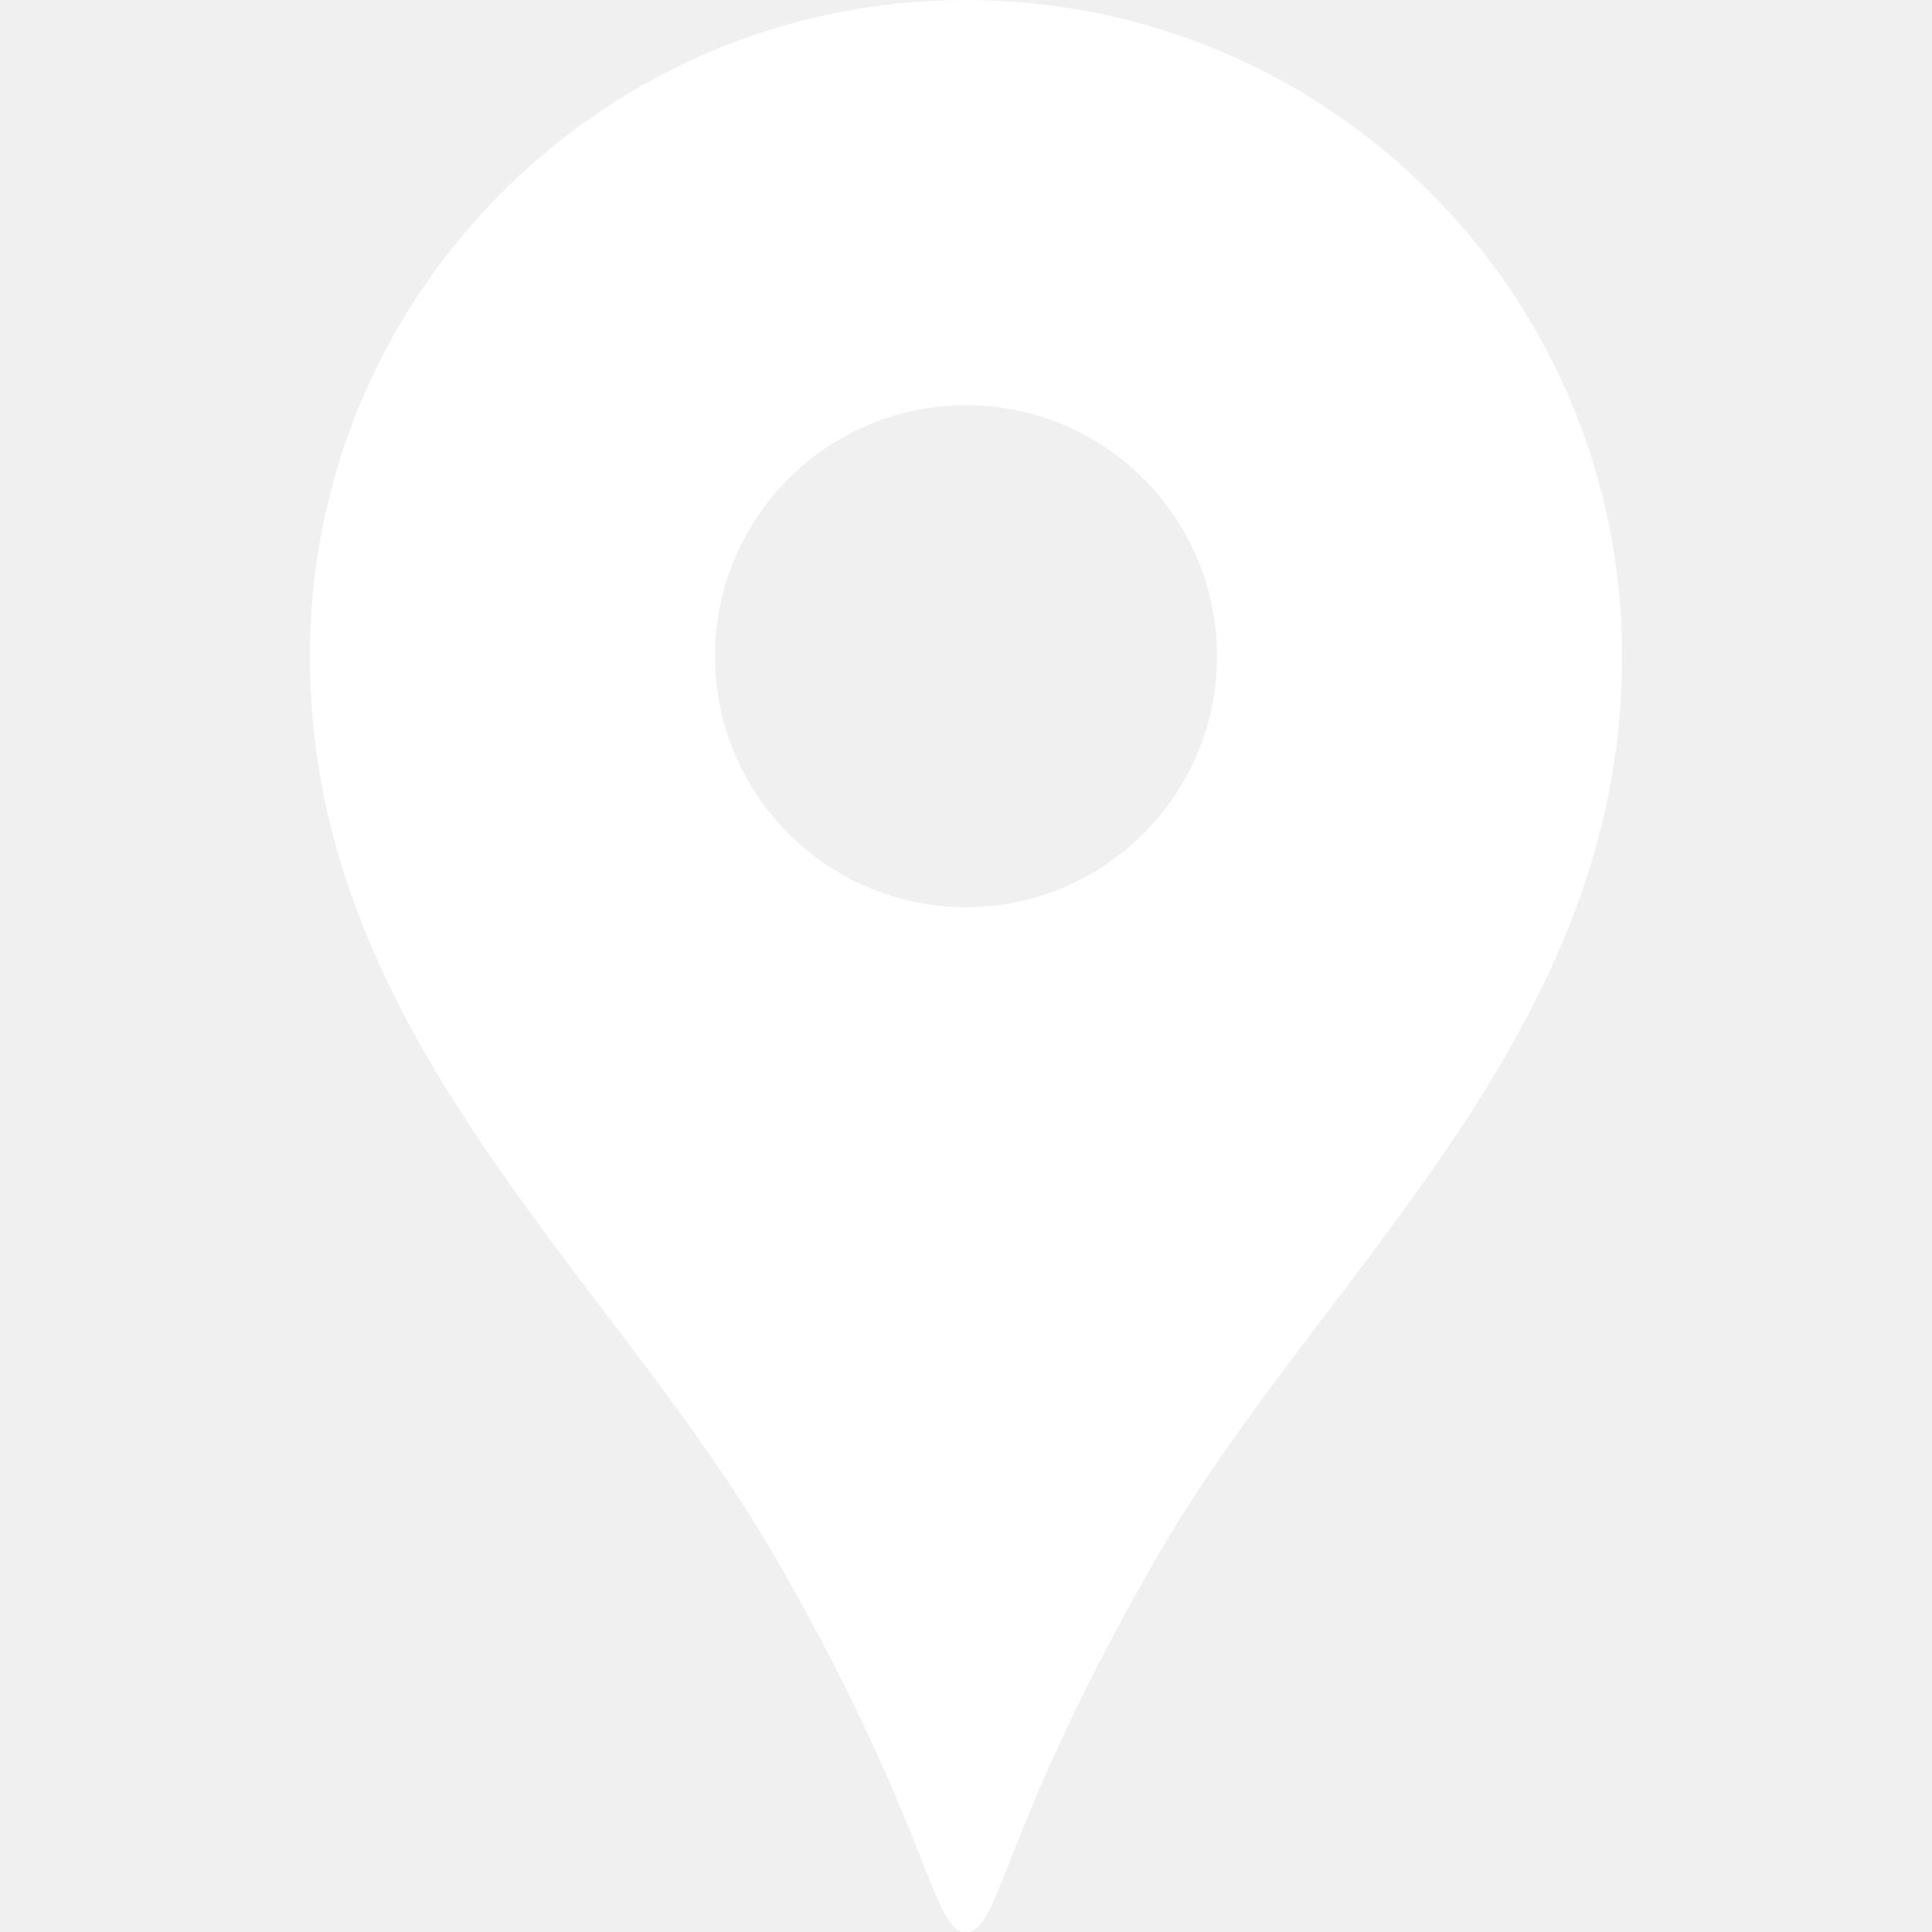
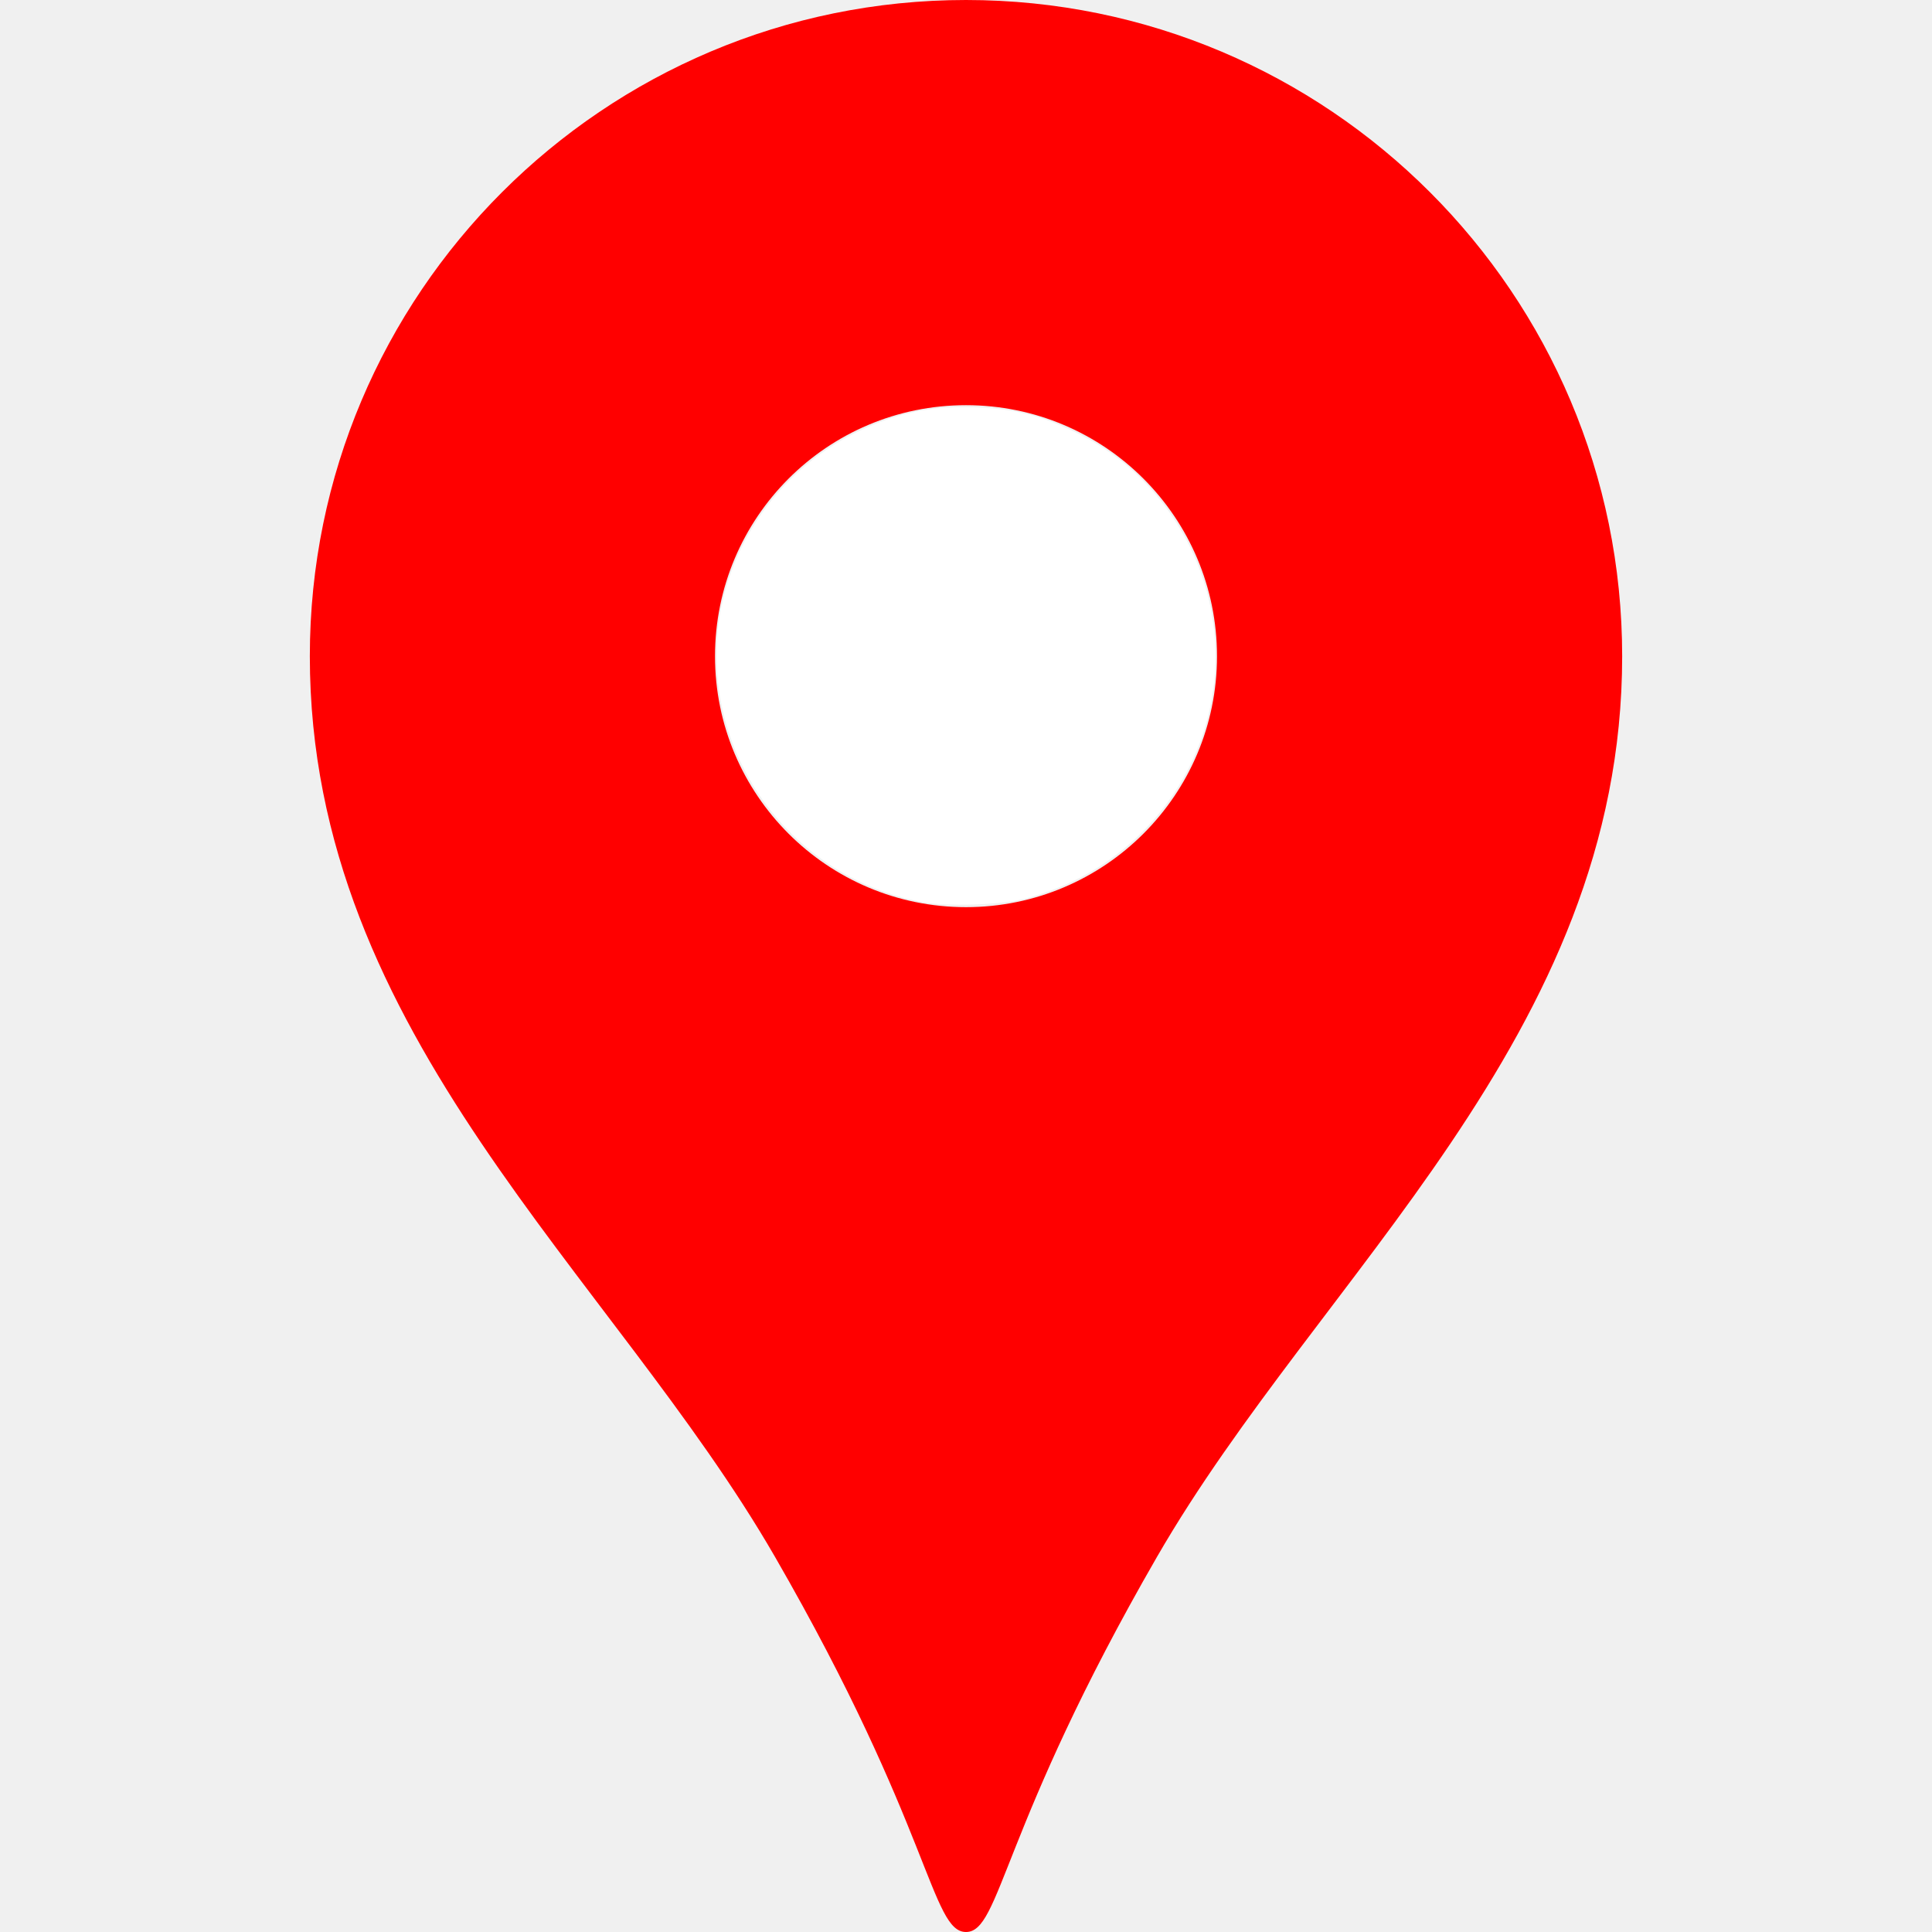
<svg xmlns="http://www.w3.org/2000/svg" version="1.1" id="_x32_" width="128px" height="128px" viewBox="0 0 512 512" xml:space="preserve">
  <g>
-     <path class="my-color" d="M256,0C159.969,0,82.109,77.859,82.109,173.906c0,100.719,80.016,163.688,123.297,238.719   C246.813,484.406,246.781,512,256,512s9.188-27.594,50.594-99.375c43.297-75.031,123.297-138,123.297-238.719   C429.891,77.859,352.031,0,256,0z M256,240.406c-36.734,0-66.516-29.781-66.516-66.5c0-36.75,29.781-66.531,66.516-66.531   s66.516,29.781,66.516,66.531C322.516,210.625,292.734,240.406,256,240.406z" style="fill-opacity:1;stroke:#000000;stroke-width:0;stroke-miterlimit:4;stroke-dasharray:none;stroke-opacity:1" fill="#ffffff" />
+     <path class="my-color" d="M256,0C159.969,0,82.109,77.859,82.109,173.906c0,100.719,80.016,163.688,123.297,238.719   C246.813,484.406,246.781,512,256,512s9.188-27.594,50.594-99.375c43.297-75.031,123.297-138,123.297-238.719   C429.891,77.859,352.031,0,256,0z M256,240.406c-36.734,0-66.516-29.781-66.516-66.5c0-36.75,29.781-66.531,66.516-66.531   s66.516,29.781,66.516,66.531C322.516,210.625,292.734,240.406,256,240.406z" fill="rgb(255,00,00)" />
+     <path d="m 61.118,59.767 c -3.385,-0.645 -6.373,-2.221 -8.786,-4.634 -4.334,-4.334 -5.938,-10.755 -4.129,-16.528 1.345,-4.293 4.381,-7.875 8.369,-9.877 2.722,-1.366 5.198,-1.886 8.263,-1.735 2.551,0.125 4.336,0.6 6.658,1.768 2.253,1.134 4.134,2.705 5.655,4.725 5.014,6.655 4.39,15.778 -1.481,21.649 -2.134,2.134 -4.716,3.601 -7.756,4.406 -1.565,0.415 -5.174,0.535 -6.793,0.227 z" fill="rgb(255,255,255)" transform="scale(4)" />
  </g>
</svg>
